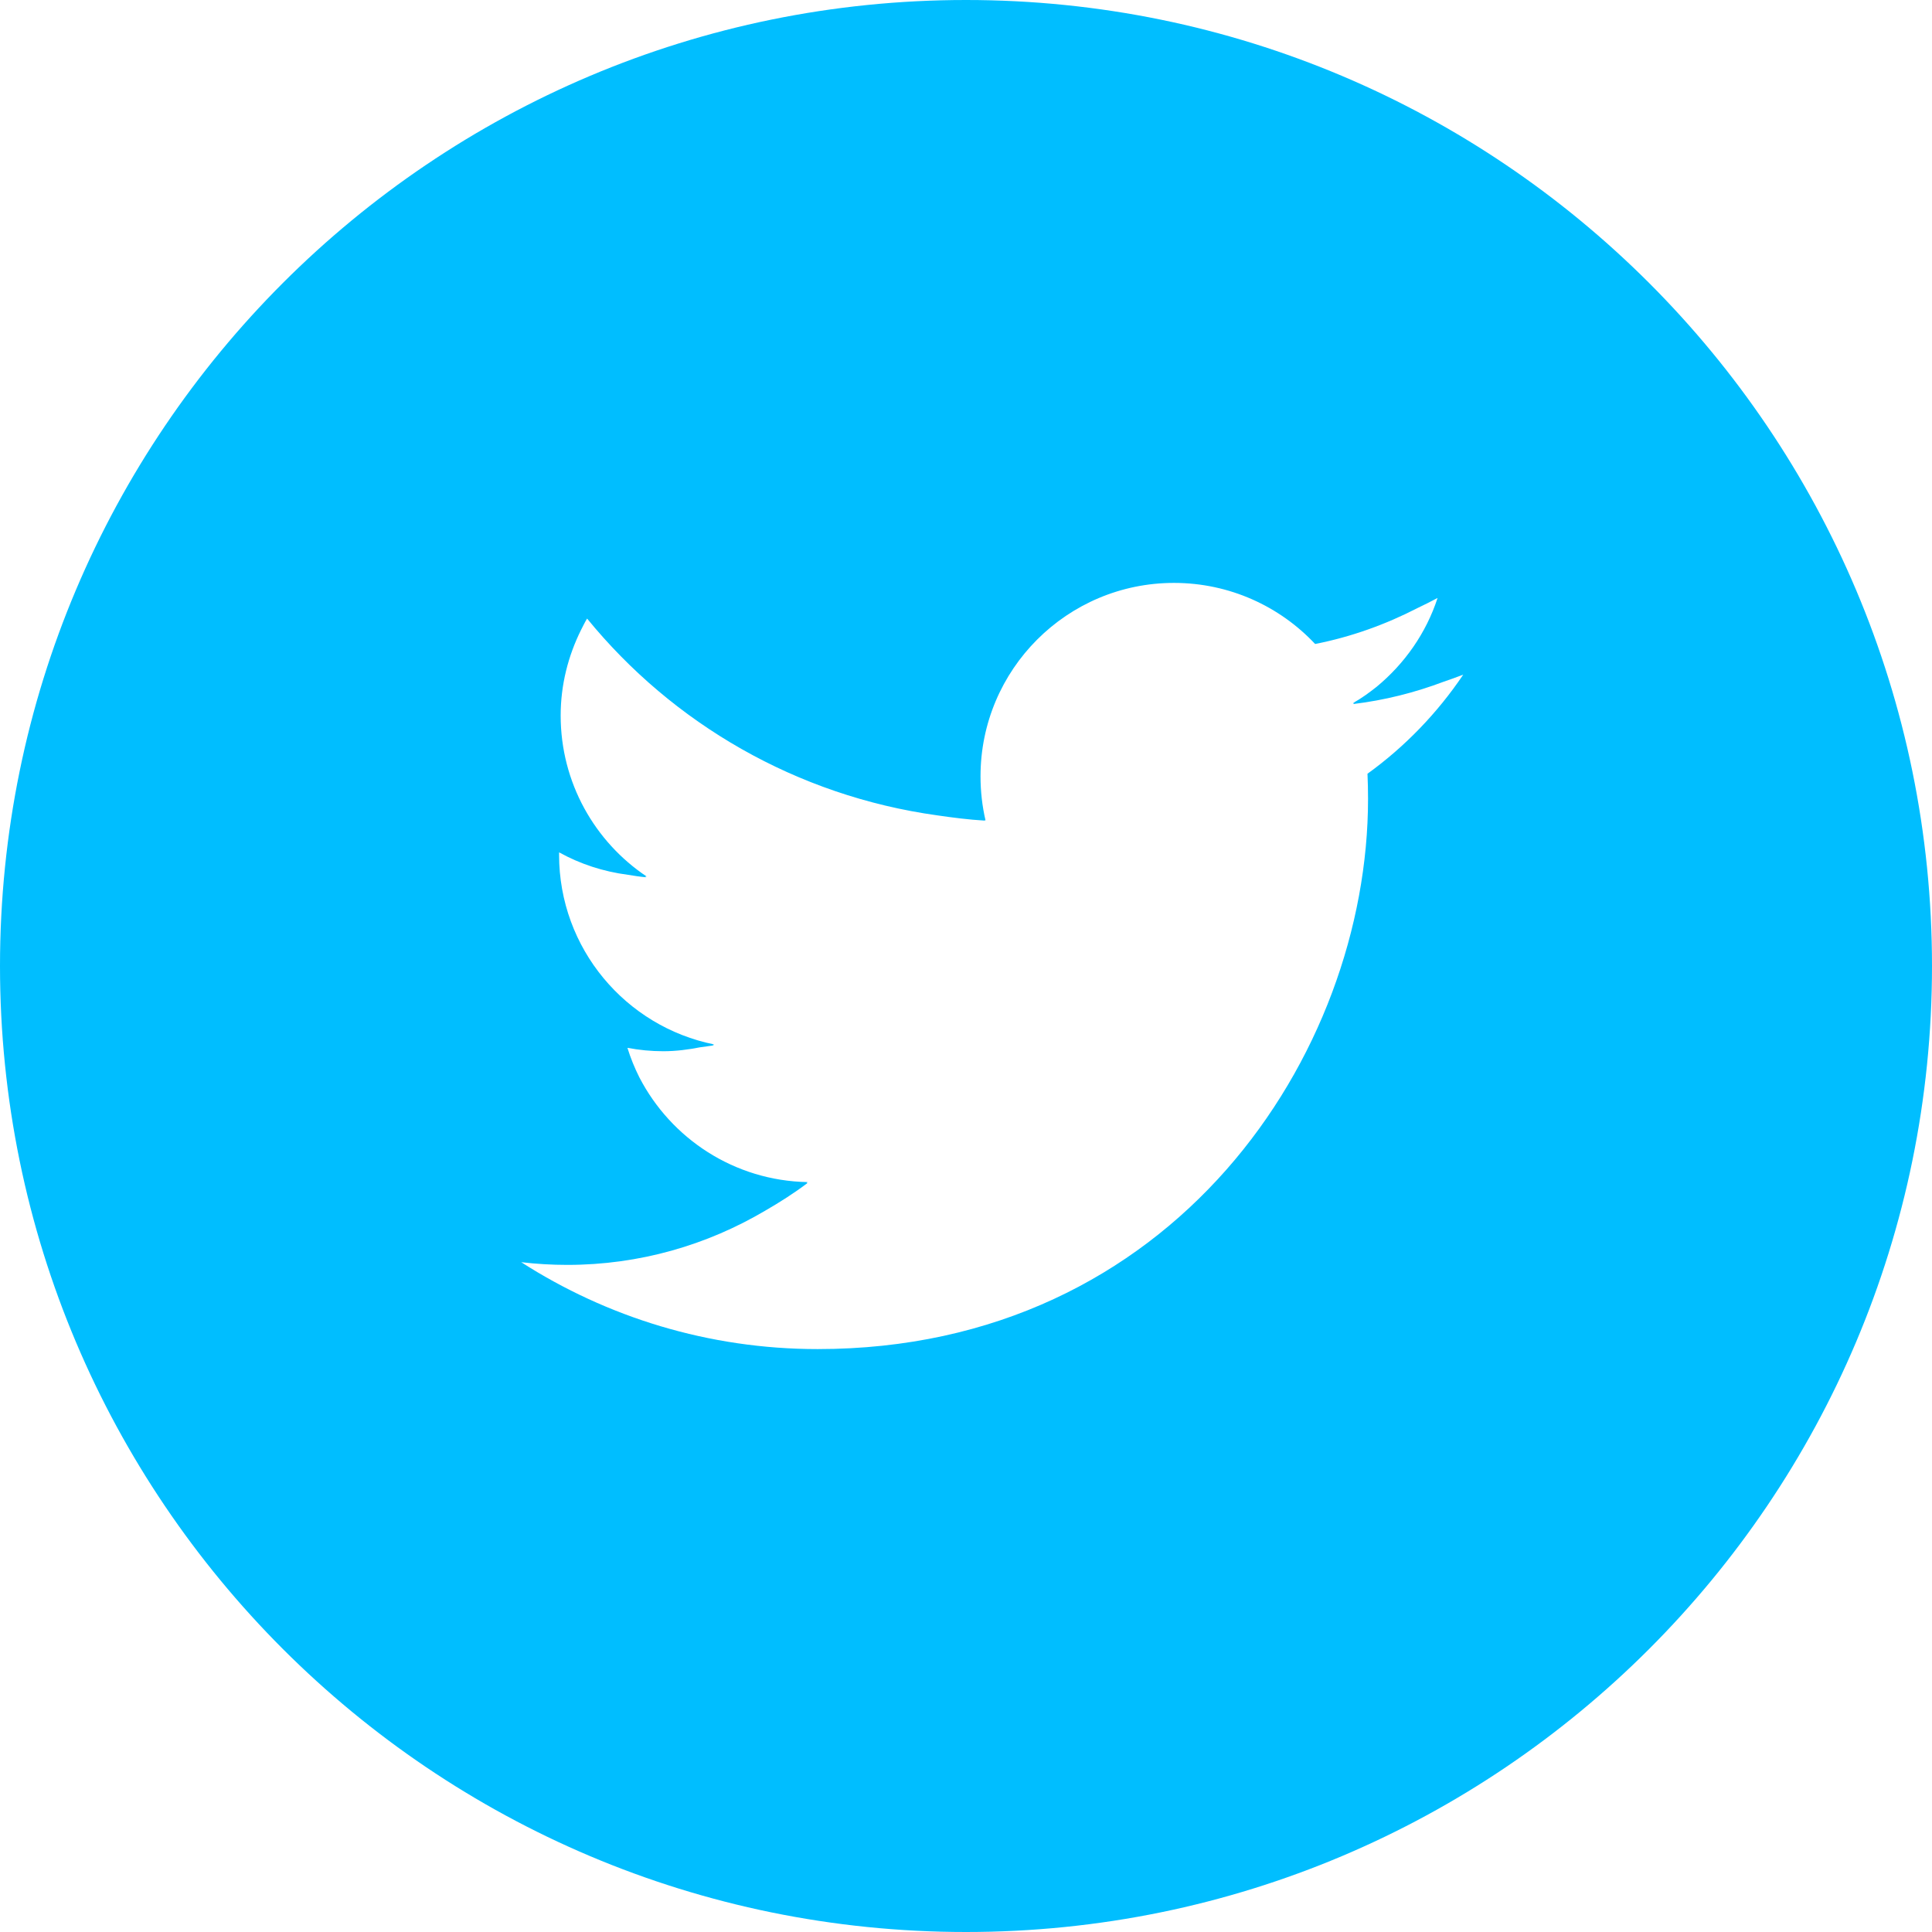
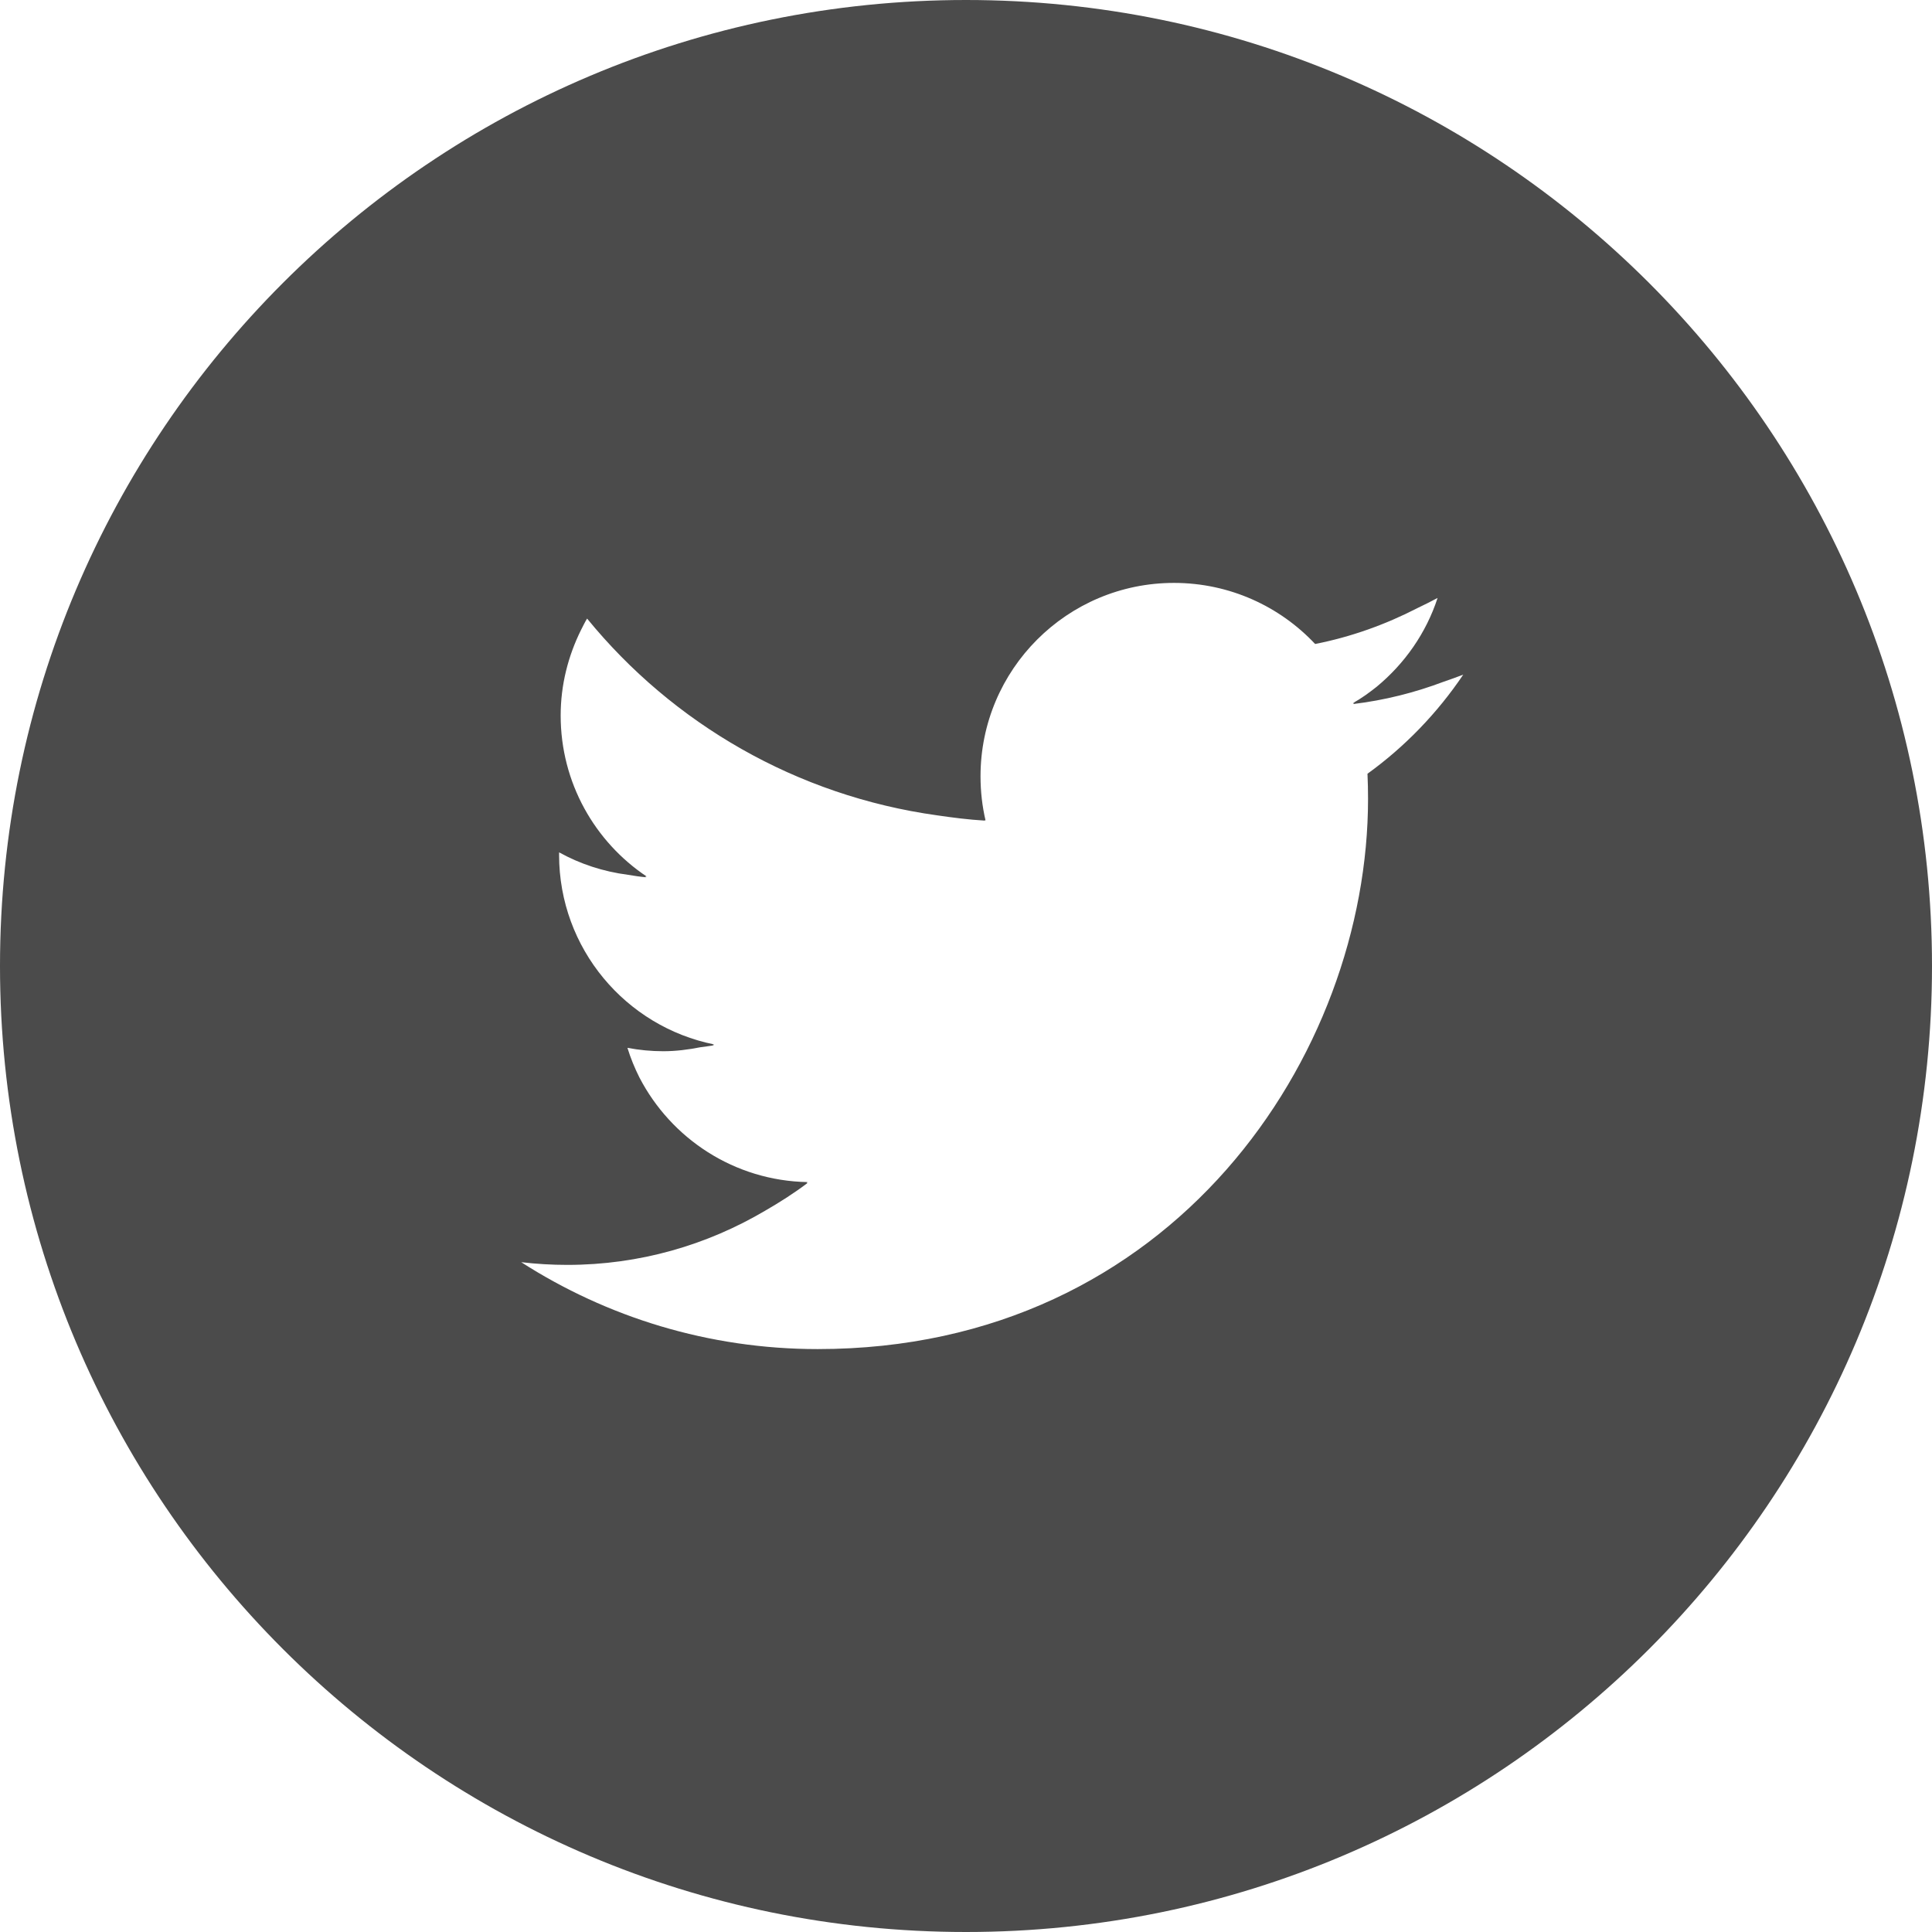
- <svg xmlns="http://www.w3.org/2000/svg" version="1.1" id="_x32_" x="0px" y="0px" viewBox="0 0 512 512" style="width: 48px; height: 48px; opacity: 1;" xml:space="preserve">
+ <svg xmlns="http://www.w3.org/2000/svg" version="1.1" id="_x32_" x="0px" y="0px" viewBox="0 0 512 512" style="width: 64px; height: 64px; opacity: 1;" xml:space="preserve">
  <style type="text/css">
	.st0{fill:#4B4B4B;}
</style>
  <g>
-     <path class="st0" d="M256,0C114.615,0,0,114.615,0,256s114.615,256,256,256s256-114.615,256-256S397.385,0,256,0z M260.926,217.391   c0.084,0.004,0.164,0.021,0.25,0.025c-0.875-3.752-1.328-7.664-1.328-11.682c0-28.307,22.951-51.258,51.262-51.258   c14.742,0,28.063,6.225,37.414,16.188c9.6-1.89,18.684-5.174,27.129-9.523c1.781-0.864,3.566-1.723,5.32-2.674   c-3.039,9.334-8.744,17.412-16.141,23.532c-2.004,1.576-4.062,3.098-6.326,4.344c0.154-0.018,0.304-0.052,0.457-0.071   c-0.15,0.093-0.275,0.22-0.428,0.312c8.402-1.005,16.459-3.051,24.111-5.942c1.715-0.592,3.428-1.191,5.127-1.852   c-6.842,10.159-15.453,19.095-25.375,26.259c0.098,2.197,0.148,4.406,0.148,6.631c0,67.736-51.558,145.842-145.844,145.842   c-28.947,0-55.891-8.484-78.576-23.028c4.01,0.473,8.092,0.715,12.229,0.715c19.136,0,37.014-5.269,52.383-14.34   c3.871-2.23,7.658-4.639,11.273-7.365c-0.098-0.002-0.187-0.026-0.285-0.028c0.094-0.073,0.196-0.136,0.289-0.209   c-19.422-0.358-36.184-11.539-44.574-27.747c-1.25-2.489-2.32-5.096-3.164-7.831c3.086,0.58,6.246,0.898,9.5,0.898   c3.391,0,6.666-0.436,9.871-1.063c1.197-0.168,2.406-0.308,3.586-0.502c-0.156-0.032-0.293-0.1-0.449-0.133   c0.162-0.042,0.336-0.056,0.496-0.1c-23.449-4.709-41.119-25.428-41.119-50.262c0-0.196,0.002-0.387,0.004-0.58l0.024-0.055   c5.521,3.064,11.693,5.092,18.23,5.94c1.609,0.269,3.221,0.516,4.832,0.657c-0.11-0.074-0.205-0.164-0.314-0.238   c0.152,0.006,0.297,0.036,0.447,0.041c-13.754-9.191-22.803-24.883-22.803-42.666c0-8.142,1.988-15.787,5.367-22.623   c0.539-1.028,1.018-2.078,1.637-3.074c22.711,27.822,55.516,46.971,92.801,52.15c4.16,0.605,8.332,1.144,12.553,1.388   C260.934,217.443,260.932,217.416,260.926,217.391z" style="fill: rgb(0, 190, 255);" />
+     <path class="st0" d="M256,0C114.615,0,0,114.615,0,256s114.615,256,256,256s256-114.615,256-256S397.385,0,256,0z M260.926,217.391   c0.084,0.004,0.164,0.021,0.25,0.025c-0.875-3.752-1.328-7.664-1.328-11.682c0-28.307,22.951-51.258,51.262-51.258   c14.742,0,28.063,6.225,37.414,16.188c9.6-1.89,18.684-5.174,27.129-9.523c1.781-0.864,3.566-1.723,5.32-2.674   c-3.039,9.334-8.744,17.412-16.141,23.532c-2.004,1.576-4.062,3.098-6.326,4.344c0.154-0.018,0.304-0.052,0.457-0.071   c-0.15,0.093-0.275,0.22-0.428,0.312c8.402-1.005,16.459-3.051,24.111-5.942c1.715-0.592,3.428-1.191,5.127-1.852   c-6.842,10.159-15.453,19.095-25.375,26.259c0.098,2.197,0.148,4.406,0.148,6.631c0,67.736-51.558,145.842-145.844,145.842   c-28.947,0-55.891-8.484-78.576-23.028c4.01,0.473,8.092,0.715,12.229,0.715c19.136,0,37.014-5.269,52.383-14.34   c3.871-2.23,7.658-4.639,11.273-7.365c-0.098-0.002-0.187-0.026-0.285-0.028c0.094-0.073,0.196-0.136,0.289-0.209   c-19.422-0.358-36.184-11.539-44.574-27.747c-1.25-2.489-2.32-5.096-3.164-7.831c3.086,0.58,6.246,0.898,9.5,0.898   c3.391,0,6.666-0.436,9.871-1.063c1.197-0.168,2.406-0.308,3.586-0.502c-0.156-0.032-0.293-0.1-0.449-0.133   c0.162-0.042,0.336-0.056,0.496-0.1c-23.449-4.709-41.119-25.428-41.119-50.262c0-0.196,0.002-0.387,0.004-0.58l0.024-0.055   c5.521,3.064,11.693,5.092,18.23,5.94c1.609,0.269,3.221,0.516,4.832,0.657c-0.11-0.074-0.205-0.164-0.314-0.238   c0.152,0.006,0.297,0.036,0.447,0.041c-13.754-9.191-22.803-24.883-22.803-42.666c0-8.142,1.988-15.787,5.367-22.623   c0.539-1.028,1.018-2.078,1.637-3.074c22.711,27.822,55.516,46.971,92.801,52.15c4.16,0.605,8.332,1.144,12.553,1.388   C260.934,217.443,260.932,217.416,260.926,217.391z" style="fill: rgb(75, 75, 75);" />
  </g>
</svg>
